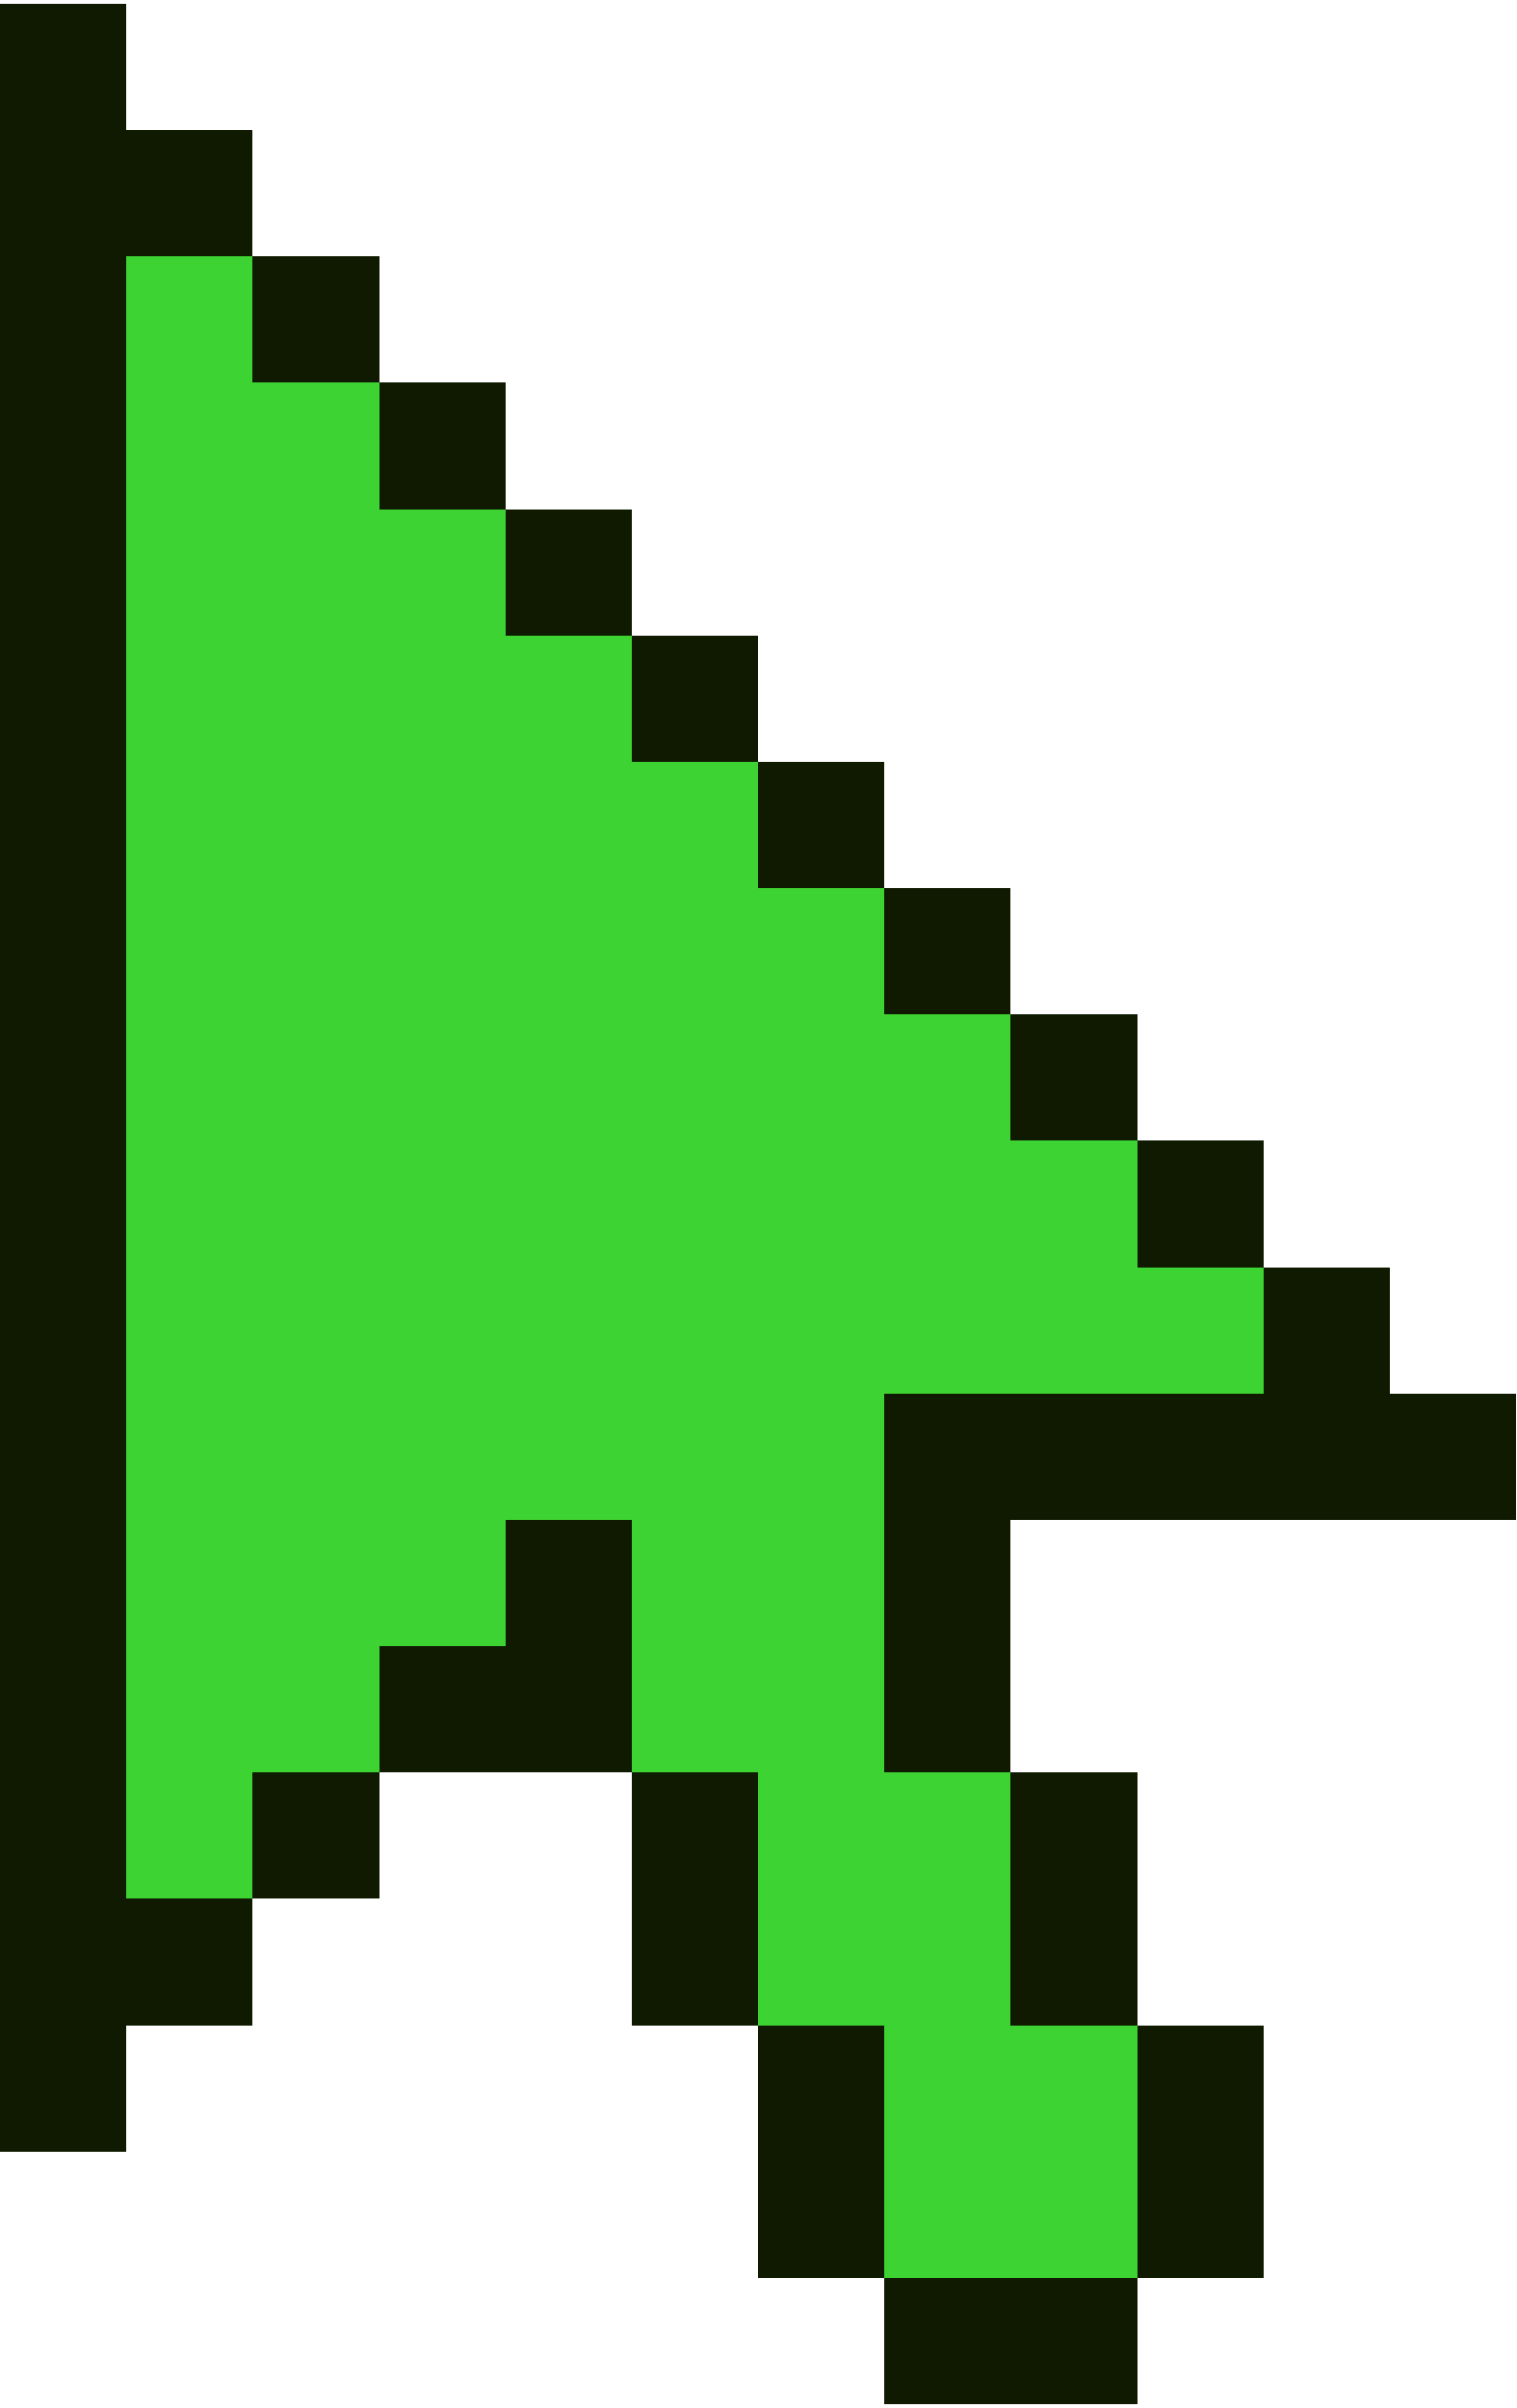
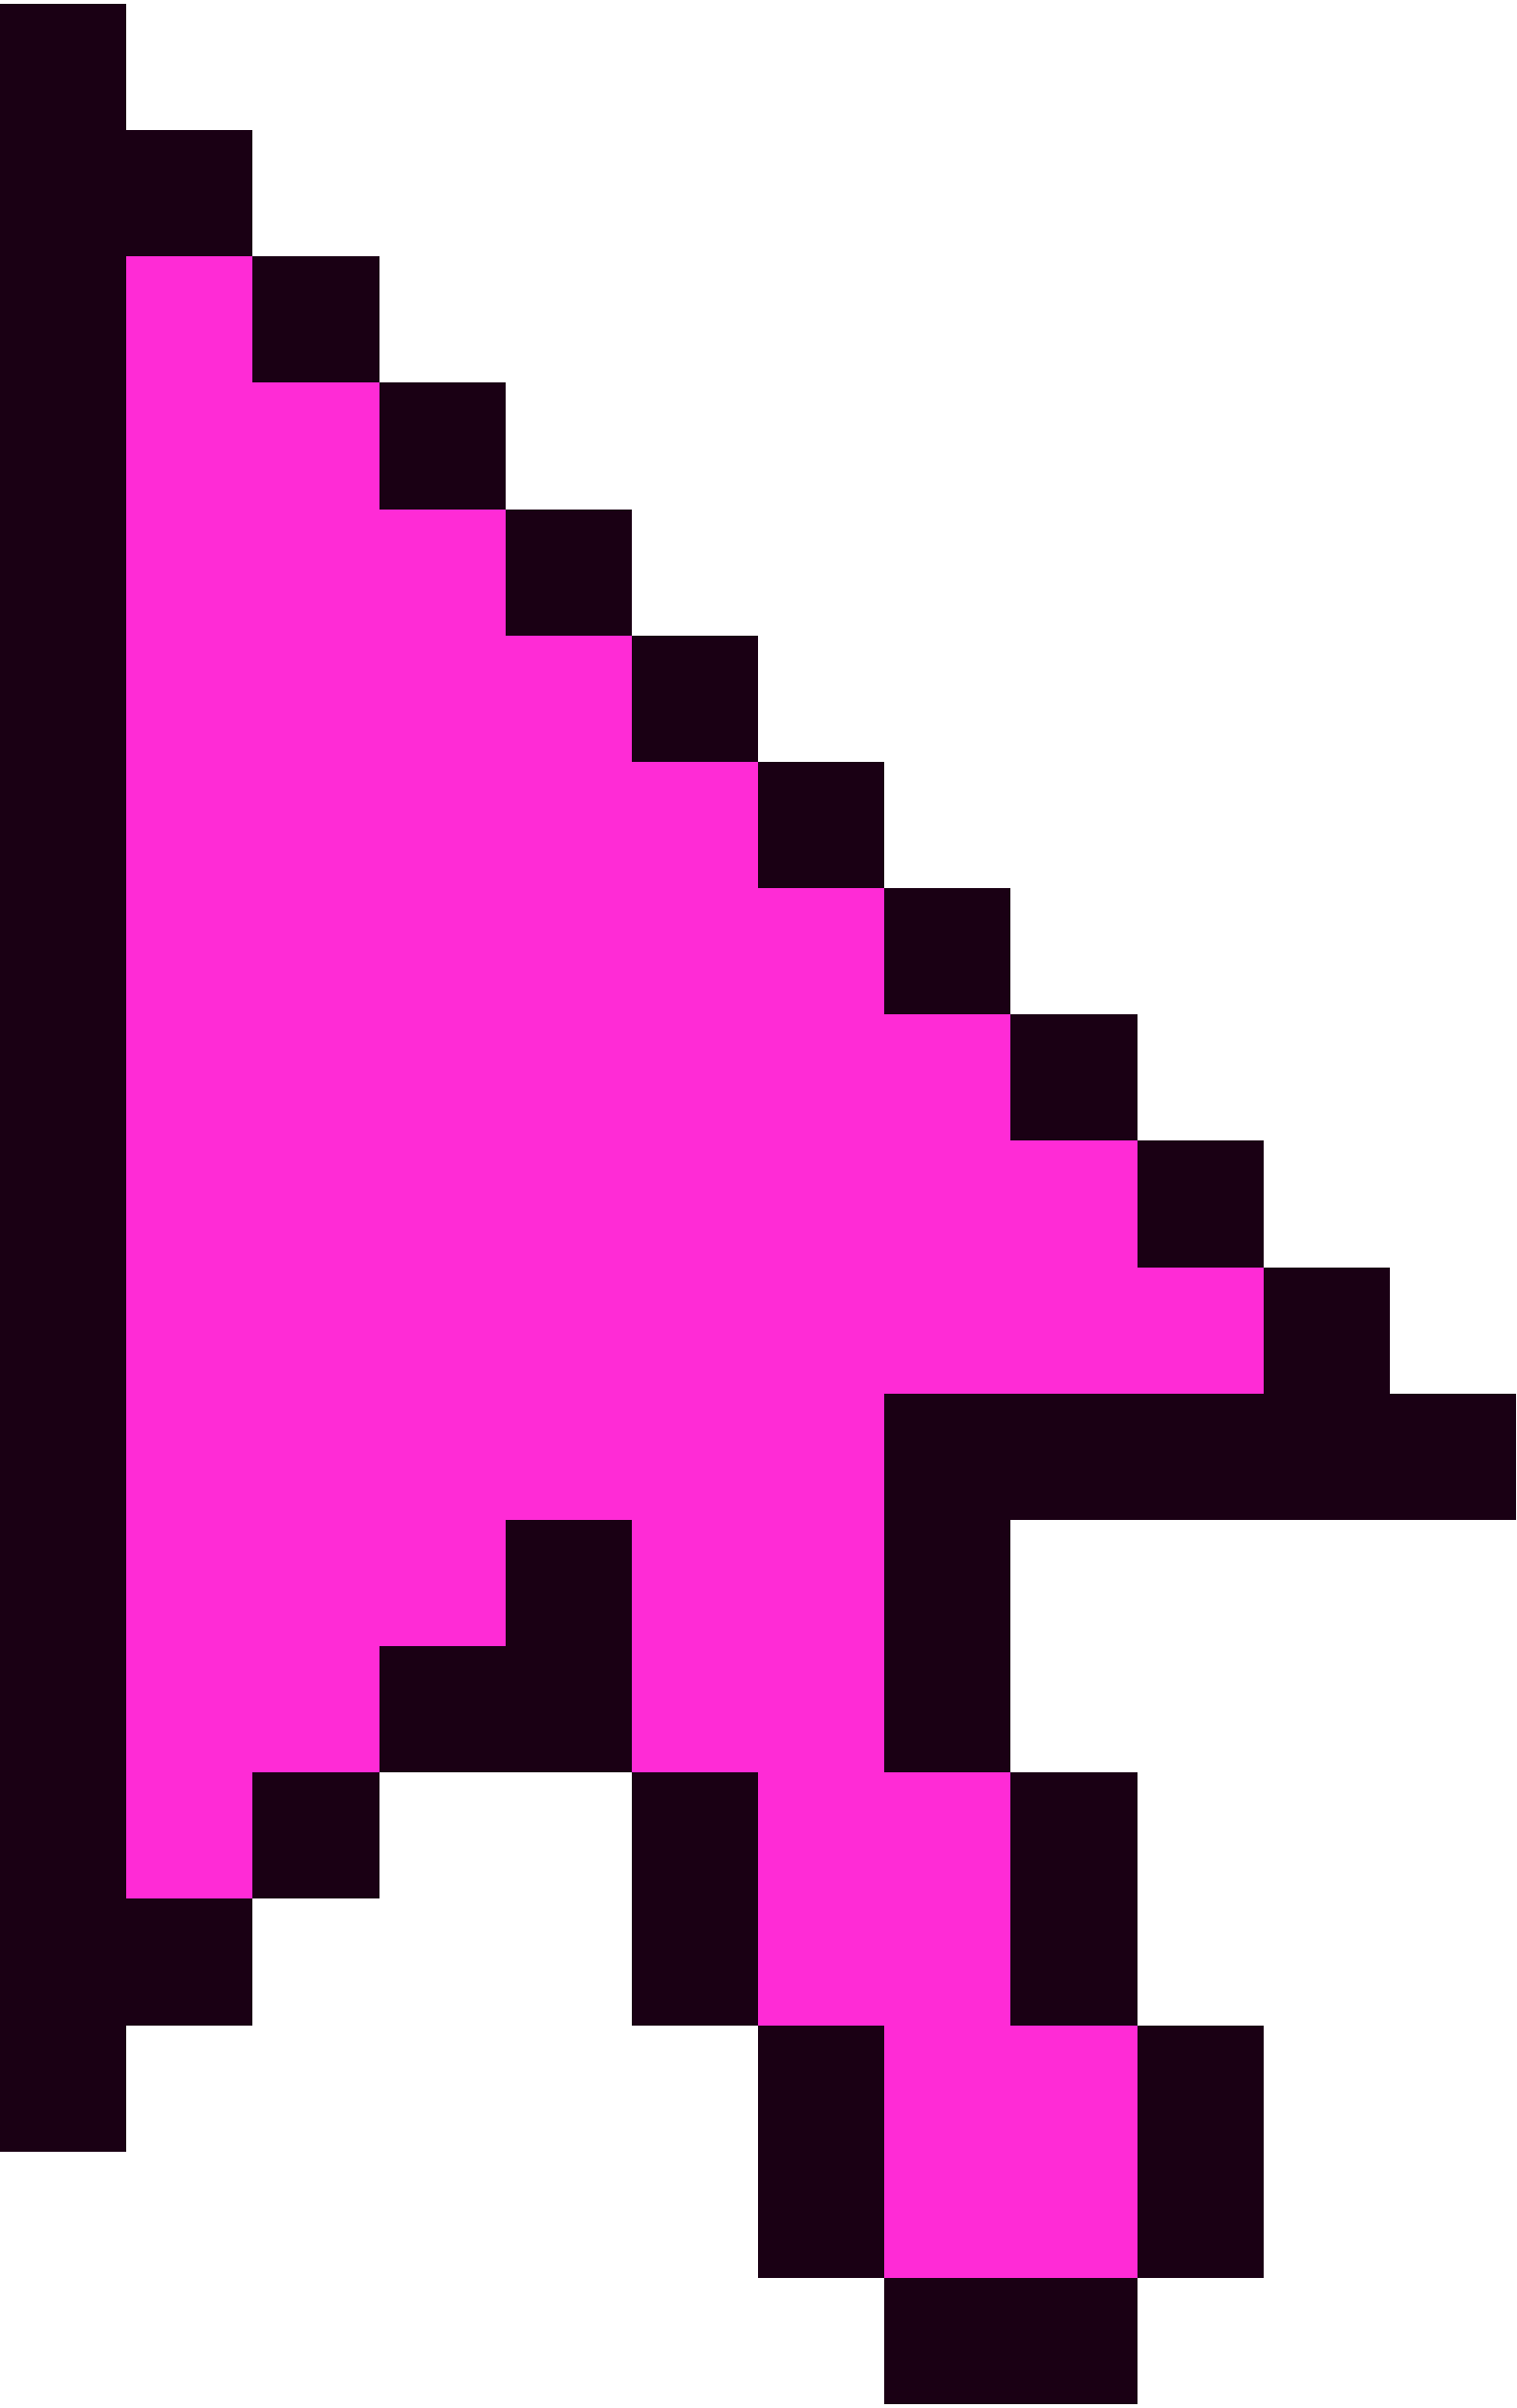
<svg xmlns="http://www.w3.org/2000/svg" width="17" height="27" viewBox="0 0 24 38" shape-rendering="crispEdges">
-   <rect x="0" y="0" width="2" height="2" fill="#0f1a00" />
-   <rect x="0" y="2" width="2" height="2" fill="#0f1a00" />
-   <rect x="2" y="2" width="2" height="2" fill="#0f1a00" />
-   <rect x="0" y="4" width="2" height="2" fill="#0f1a00" />
-   <rect x="2" y="4" width="2" height="2" fill="#3dd332" />
-   <rect x="4" y="4" width="2" height="2" fill="#0f1a00" />
-   <rect x="0" y="6" width="2" height="2" fill="#0f1a00" />
-   <rect x="2" y="6" width="2" height="2" fill="#3dd332" />
-   <rect x="4" y="6" width="2" height="2" fill="#3dd332" />
-   <rect x="6" y="6" width="2" height="2" fill="#0f1a00" />
-   <rect x="0" y="8" width="2" height="2" fill="#0f1a00" />
-   <rect x="2" y="8" width="2" height="2" fill="#3dd332" />
-   <rect x="4" y="8" width="2" height="2" fill="#3dd332" />
-   <rect x="6" y="8" width="2" height="2" fill="#3dd332" />
-   <rect x="8" y="8" width="2" height="2" fill="#0f1a00" />
-   <rect x="0" y="10" width="2" height="2" fill="#0f1a00" />
-   <rect x="2" y="10" width="2" height="2" fill="#3dd332" />
-   <rect x="4" y="10" width="2" height="2" fill="#3dd332" />
-   <rect x="6" y="10" width="2" height="2" fill="#3dd332" />
-   <rect x="8" y="10" width="2" height="2" fill="#3dd332" />
-   <rect x="10" y="10" width="2" height="2" fill="#0f1a00" />
-   <rect x="0" y="12" width="2" height="2" fill="#0f1a00" />
-   <rect x="2" y="12" width="2" height="2" fill="#3dd332" />
-   <rect x="4" y="12" width="2" height="2" fill="#3dd332" />
-   <rect x="6" y="12" width="2" height="2" fill="#3dd332" />
-   <rect x="8" y="12" width="2" height="2" fill="#3dd332" />
-   <rect x="10" y="12" width="2" height="2" fill="#3dd332" />
-   <rect x="12" y="12" width="2" height="2" fill="#0f1a00" />
-   <rect x="0" y="14" width="2" height="2" fill="#0f1a00" />
-   <rect x="2" y="14" width="2" height="2" fill="#3dd332" />
-   <rect x="4" y="14" width="2" height="2" fill="#3dd332" />
-   <rect x="6" y="14" width="2" height="2" fill="#3dd332" />
-   <rect x="8" y="14" width="2" height="2" fill="#3dd332" />
-   <rect x="10" y="14" width="2" height="2" fill="#3dd332" />
-   <rect x="12" y="14" width="2" height="2" fill="#3dd332" />
-   <rect x="14" y="14" width="2" height="2" fill="#0f1a00" />
-   <rect x="0" y="16" width="2" height="2" fill="#0f1a00" />
-   <rect x="2" y="16" width="2" height="2" fill="#3dd332" />
-   <rect x="4" y="16" width="2" height="2" fill="#3dd332" />
-   <rect x="6" y="16" width="2" height="2" fill="#3dd332" />
-   <rect x="8" y="16" width="2" height="2" fill="#3dd332" />
-   <rect x="10" y="16" width="2" height="2" fill="#3dd332" />
-   <rect x="12" y="16" width="2" height="2" fill="#3dd332" />
-   <rect x="14" y="16" width="2" height="2" fill="#3dd332" />
-   <rect x="16" y="16" width="2" height="2" fill="#0f1a00" />
-   <rect x="0" y="18" width="2" height="2" fill="#0f1a00" />
-   <rect x="2" y="18" width="2" height="2" fill="#3dd332" />
-   <rect x="4" y="18" width="2" height="2" fill="#3dd332" />
-   <rect x="6" y="18" width="2" height="2" fill="#3dd332" />
-   <rect x="8" y="18" width="2" height="2" fill="#3dd332" />
-   <rect x="10" y="18" width="2" height="2" fill="#3dd332" />
-   <rect x="12" y="18" width="2" height="2" fill="#3dd332" />
-   <rect x="14" y="18" width="2" height="2" fill="#3dd332" />
-   <rect x="16" y="18" width="2" height="2" fill="#3dd332" />
-   <rect x="18" y="18" width="2" height="2" fill="#0f1a00" />
-   <rect x="0" y="20" width="2" height="2" fill="#0f1a00" />
-   <rect x="2" y="20" width="2" height="2" fill="#3dd332" />
-   <rect x="4" y="20" width="2" height="2" fill="#3dd332" />
-   <rect x="6" y="20" width="2" height="2" fill="#3dd332" />
-   <rect x="8" y="20" width="2" height="2" fill="#3dd332" />
-   <rect x="10" y="20" width="2" height="2" fill="#3dd332" />
-   <rect x="12" y="20" width="2" height="2" fill="#3dd332" />
-   <rect x="14" y="20" width="2" height="2" fill="#3dd332" />
-   <rect x="16" y="20" width="2" height="2" fill="#3dd332" />
-   <rect x="18" y="20" width="2" height="2" fill="#3dd332" />
-   <rect x="20" y="20" width="2" height="2" fill="#0f1a00" />
-   <rect x="0" y="22" width="2" height="2" fill="#0f1a00" />
-   <rect x="2" y="22" width="2" height="2" fill="#3dd332" />
-   <rect x="4" y="22" width="2" height="2" fill="#3dd332" />
-   <rect x="6" y="22" width="2" height="2" fill="#3dd332" />
-   <rect x="8" y="22" width="2" height="2" fill="#3dd332" />
-   <rect x="10" y="22" width="2" height="2" fill="#3dd332" />
-   <rect x="12" y="22" width="2" height="2" fill="#3dd332" />
-   <rect x="14" y="22" width="2" height="2" fill="#0f1a00" />
-   <rect x="16" y="22" width="2" height="2" fill="#0f1a00" />
-   <rect x="18" y="22" width="2" height="2" fill="#0f1a00" />
-   <rect x="20" y="22" width="2" height="2" fill="#0f1a00" />
-   <rect x="22" y="22" width="2" height="2" fill="#0f1a00" />
-   <rect x="0" y="24" width="2" height="2" fill="#0f1a00" />
-   <rect x="2" y="24" width="2" height="2" fill="#3dd332" />
-   <rect x="4" y="24" width="2" height="2" fill="#3dd332" />
-   <rect x="6" y="24" width="2" height="2" fill="#3dd332" />
-   <rect x="8" y="24" width="2" height="2" fill="#0f1a00" />
-   <rect x="10" y="24" width="2" height="2" fill="#3dd332" />
-   <rect x="12" y="24" width="2" height="2" fill="#3dd332" />
-   <rect x="14" y="24" width="2" height="2" fill="#0f1a00" />
-   <rect x="0" y="26" width="2" height="2" fill="#0f1a00" />
-   <rect x="2" y="26" width="2" height="2" fill="#3dd332" />
-   <rect x="4" y="26" width="2" height="2" fill="#3dd332" />
-   <rect x="6" y="26" width="2" height="2" fill="#0f1a00" />
-   <rect x="8" y="26" width="2" height="2" fill="#0f1a00" />
-   <rect x="10" y="26" width="2" height="2" fill="#3dd332" />
-   <rect x="12" y="26" width="2" height="2" fill="#3dd332" />
-   <rect x="14" y="26" width="2" height="2" fill="#0f1a00" />
-   <rect x="0" y="28" width="2" height="2" fill="#0f1a00" />
-   <rect x="2" y="28" width="2" height="2" fill="#3dd332" />
-   <rect x="4" y="28" width="2" height="2" fill="#0f1a00" />
-   <rect x="10" y="28" width="2" height="2" fill="#0f1a00" />
-   <rect x="12" y="28" width="2" height="2" fill="#3dd332" />
-   <rect x="14" y="28" width="2" height="2" fill="#3dd332" />
-   <rect x="16" y="28" width="2" height="2" fill="#0f1a00" />
-   <rect x="0" y="30" width="2" height="2" fill="#0f1a00" />
-   <rect x="2" y="30" width="2" height="2" fill="#0f1a00" />
-   <rect x="10" y="30" width="2" height="2" fill="#0f1a00" />
-   <rect x="12" y="30" width="2" height="2" fill="#3dd332" />
-   <rect x="14" y="30" width="2" height="2" fill="#3dd332" />
-   <rect x="16" y="30" width="2" height="2" fill="#0f1a00" />
-   <rect x="0" y="32" width="2" height="2" fill="#0f1a00" />
-   <rect x="12" y="32" width="2" height="2" fill="#0f1a00" />
-   <rect x="14" y="32" width="2" height="2" fill="#3dd332" />
-   <rect x="16" y="32" width="2" height="2" fill="#3dd332" />
-   <rect x="18" y="32" width="2" height="2" fill="#0f1a00" />
-   <rect x="12" y="34" width="2" height="2" fill="#0f1a00" />
-   <rect x="14" y="34" width="2" height="2" fill="#3dd332" />
-   <rect x="16" y="34" width="2" height="2" fill="#3dd332" />
-   <rect x="18" y="34" width="2" height="2" fill="#0f1a00" />
-   <rect x="14" y="36" width="2" height="2" fill="#0f1a00" />
-   <rect x="16" y="36" width="2" height="2" fill="#0f1a00" />
+   <rect x="0" y="0" width="2" height="2" fill="#1a0014" />
+   <rect x="0" y="2" width="2" height="2" fill="#1a0014" />
+   <rect x="2" y="2" width="2" height="2" fill="#1a0014" />
+   <rect x="0" y="4" width="2" height="2" fill="#1a0014" />
+   <rect x="2" y="4" width="2" height="2" fill="#ff2bd6" />
+   <rect x="4" y="4" width="2" height="2" fill="#1a0014" />
+   <rect x="0" y="6" width="2" height="2" fill="#1a0014" />
+   <rect x="2" y="6" width="2" height="2" fill="#ff2bd6" />
+   <rect x="4" y="6" width="2" height="2" fill="#ff2bd6" />
+   <rect x="6" y="6" width="2" height="2" fill="#1a0014" />
+   <rect x="0" y="8" width="2" height="2" fill="#1a0014" />
+   <rect x="2" y="8" width="2" height="2" fill="#ff2bd6" />
+   <rect x="4" y="8" width="2" height="2" fill="#ff2bd6" />
+   <rect x="6" y="8" width="2" height="2" fill="#ff2bd6" />
+   <rect x="8" y="8" width="2" height="2" fill="#1a0014" />
+   <rect x="0" y="10" width="2" height="2" fill="#1a0014" />
+   <rect x="2" y="10" width="2" height="2" fill="#ff2bd6" />
+   <rect x="4" y="10" width="2" height="2" fill="#ff2bd6" />
+   <rect x="6" y="10" width="2" height="2" fill="#ff2bd6" />
+   <rect x="8" y="10" width="2" height="2" fill="#ff2bd6" />
+   <rect x="10" y="10" width="2" height="2" fill="#1a0014" />
+   <rect x="0" y="12" width="2" height="2" fill="#1a0014" />
+   <rect x="2" y="12" width="2" height="2" fill="#ff2bd6" />
+   <rect x="4" y="12" width="2" height="2" fill="#ff2bd6" />
+   <rect x="6" y="12" width="2" height="2" fill="#ff2bd6" />
+   <rect x="8" y="12" width="2" height="2" fill="#ff2bd6" />
+   <rect x="10" y="12" width="2" height="2" fill="#ff2bd6" />
+   <rect x="12" y="12" width="2" height="2" fill="#1a0014" />
+   <rect x="0" y="14" width="2" height="2" fill="#1a0014" />
+   <rect x="2" y="14" width="2" height="2" fill="#ff2bd6" />
+   <rect x="4" y="14" width="2" height="2" fill="#ff2bd6" />
+   <rect x="6" y="14" width="2" height="2" fill="#ff2bd6" />
+   <rect x="8" y="14" width="2" height="2" fill="#ff2bd6" />
+   <rect x="10" y="14" width="2" height="2" fill="#ff2bd6" />
+   <rect x="12" y="14" width="2" height="2" fill="#ff2bd6" />
+   <rect x="14" y="14" width="2" height="2" fill="#1a0014" />
+   <rect x="0" y="16" width="2" height="2" fill="#1a0014" />
+   <rect x="2" y="16" width="2" height="2" fill="#ff2bd6" />
+   <rect x="4" y="16" width="2" height="2" fill="#ff2bd6" />
+   <rect x="6" y="16" width="2" height="2" fill="#ff2bd6" />
+   <rect x="8" y="16" width="2" height="2" fill="#ff2bd6" />
+   <rect x="10" y="16" width="2" height="2" fill="#ff2bd6" />
+   <rect x="12" y="16" width="2" height="2" fill="#ff2bd6" />
+   <rect x="14" y="16" width="2" height="2" fill="#ff2bd6" />
+   <rect x="16" y="16" width="2" height="2" fill="#1a0014" />
+   <rect x="0" y="18" width="2" height="2" fill="#1a0014" />
+   <rect x="2" y="18" width="2" height="2" fill="#ff2bd6" />
+   <rect x="4" y="18" width="2" height="2" fill="#ff2bd6" />
+   <rect x="6" y="18" width="2" height="2" fill="#ff2bd6" />
+   <rect x="8" y="18" width="2" height="2" fill="#ff2bd6" />
+   <rect x="10" y="18" width="2" height="2" fill="#ff2bd6" />
+   <rect x="12" y="18" width="2" height="2" fill="#ff2bd6" />
+   <rect x="14" y="18" width="2" height="2" fill="#ff2bd6" />
+   <rect x="16" y="18" width="2" height="2" fill="#ff2bd6" />
+   <rect x="18" y="18" width="2" height="2" fill="#1a0014" />
+   <rect x="0" y="20" width="2" height="2" fill="#1a0014" />
+   <rect x="2" y="20" width="2" height="2" fill="#ff2bd6" />
+   <rect x="4" y="20" width="2" height="2" fill="#ff2bd6" />
+   <rect x="6" y="20" width="2" height="2" fill="#ff2bd6" />
+   <rect x="8" y="20" width="2" height="2" fill="#ff2bd6" />
+   <rect x="10" y="20" width="2" height="2" fill="#ff2bd6" />
+   <rect x="12" y="20" width="2" height="2" fill="#ff2bd6" />
+   <rect x="14" y="20" width="2" height="2" fill="#ff2bd6" />
+   <rect x="16" y="20" width="2" height="2" fill="#ff2bd6" />
+   <rect x="18" y="20" width="2" height="2" fill="#ff2bd6" />
+   <rect x="20" y="20" width="2" height="2" fill="#1a0014" />
+   <rect x="0" y="22" width="2" height="2" fill="#1a0014" />
+   <rect x="2" y="22" width="2" height="2" fill="#ff2bd6" />
+   <rect x="4" y="22" width="2" height="2" fill="#ff2bd6" />
+   <rect x="6" y="22" width="2" height="2" fill="#ff2bd6" />
+   <rect x="8" y="22" width="2" height="2" fill="#ff2bd6" />
+   <rect x="10" y="22" width="2" height="2" fill="#ff2bd6" />
+   <rect x="12" y="22" width="2" height="2" fill="#ff2bd6" />
+   <rect x="14" y="22" width="2" height="2" fill="#1a0014" />
+   <rect x="16" y="22" width="2" height="2" fill="#1a0014" />
+   <rect x="18" y="22" width="2" height="2" fill="#1a0014" />
+   <rect x="20" y="22" width="2" height="2" fill="#1a0014" />
+   <rect x="22" y="22" width="2" height="2" fill="#1a0014" />
+   <rect x="0" y="24" width="2" height="2" fill="#1a0014" />
+   <rect x="2" y="24" width="2" height="2" fill="#ff2bd6" />
+   <rect x="4" y="24" width="2" height="2" fill="#ff2bd6" />
+   <rect x="6" y="24" width="2" height="2" fill="#ff2bd6" />
+   <rect x="8" y="24" width="2" height="2" fill="#1a0014" />
+   <rect x="10" y="24" width="2" height="2" fill="#ff2bd6" />
+   <rect x="12" y="24" width="2" height="2" fill="#ff2bd6" />
+   <rect x="14" y="24" width="2" height="2" fill="#1a0014" />
+   <rect x="0" y="26" width="2" height="2" fill="#1a0014" />
+   <rect x="2" y="26" width="2" height="2" fill="#ff2bd6" />
+   <rect x="4" y="26" width="2" height="2" fill="#ff2bd6" />
+   <rect x="6" y="26" width="2" height="2" fill="#1a0014" />
+   <rect x="8" y="26" width="2" height="2" fill="#1a0014" />
+   <rect x="10" y="26" width="2" height="2" fill="#ff2bd6" />
+   <rect x="12" y="26" width="2" height="2" fill="#ff2bd6" />
+   <rect x="14" y="26" width="2" height="2" fill="#1a0014" />
+   <rect x="0" y="28" width="2" height="2" fill="#1a0014" />
+   <rect x="2" y="28" width="2" height="2" fill="#ff2bd6" />
+   <rect x="4" y="28" width="2" height="2" fill="#1a0014" />
+   <rect x="10" y="28" width="2" height="2" fill="#1a0014" />
+   <rect x="12" y="28" width="2" height="2" fill="#ff2bd6" />
+   <rect x="14" y="28" width="2" height="2" fill="#ff2bd6" />
+   <rect x="16" y="28" width="2" height="2" fill="#1a0014" />
+   <rect x="0" y="30" width="2" height="2" fill="#1a0014" />
+   <rect x="2" y="30" width="2" height="2" fill="#1a0014" />
+   <rect x="10" y="30" width="2" height="2" fill="#1a0014" />
+   <rect x="12" y="30" width="2" height="2" fill="#ff2bd6" />
+   <rect x="14" y="30" width="2" height="2" fill="#ff2bd6" />
+   <rect x="16" y="30" width="2" height="2" fill="#1a0014" />
+   <rect x="0" y="32" width="2" height="2" fill="#1a0014" />
+   <rect x="12" y="32" width="2" height="2" fill="#1a0014" />
+   <rect x="14" y="32" width="2" height="2" fill="#ff2bd6" />
+   <rect x="16" y="32" width="2" height="2" fill="#ff2bd6" />
+   <rect x="18" y="32" width="2" height="2" fill="#1a0014" />
+   <rect x="12" y="34" width="2" height="2" fill="#1a0014" />
+   <rect x="14" y="34" width="2" height="2" fill="#ff2bd6" />
+   <rect x="16" y="34" width="2" height="2" fill="#ff2bd6" />
+   <rect x="18" y="34" width="2" height="2" fill="#1a0014" />
+   <rect x="14" y="36" width="2" height="2" fill="#1a0014" />
+   <rect x="16" y="36" width="2" height="2" fill="#1a0014" />
</svg>
